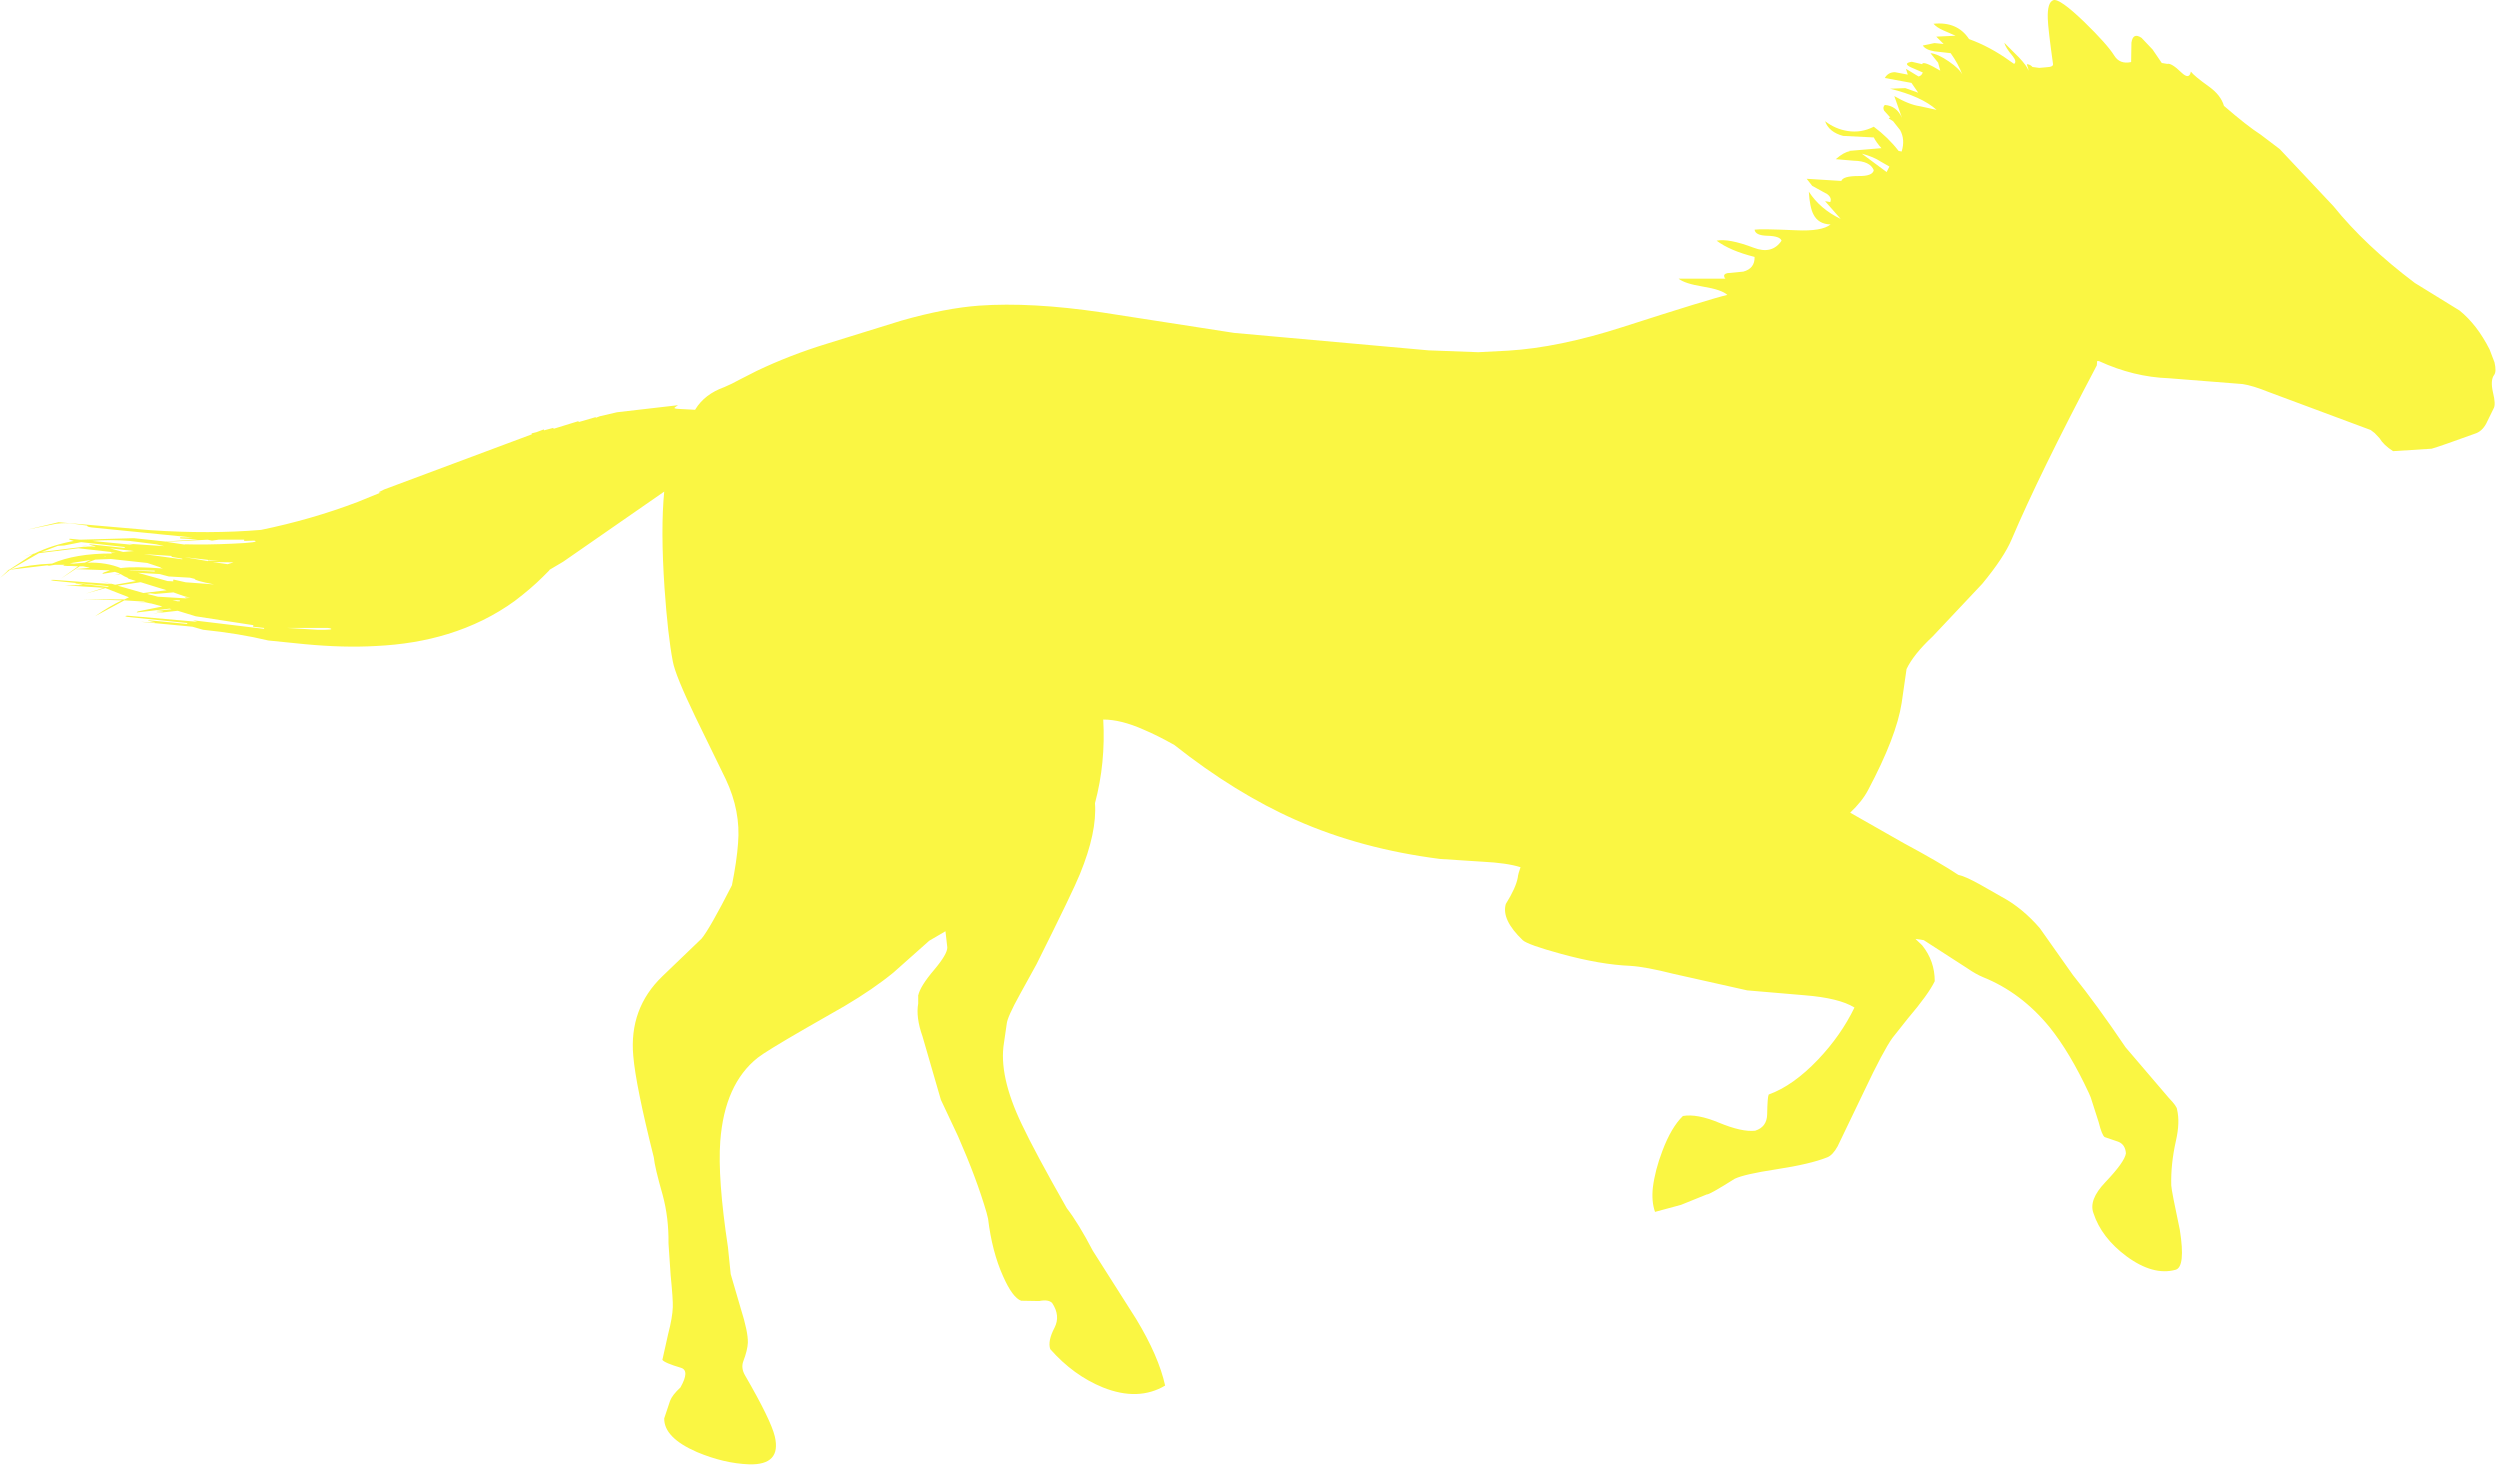
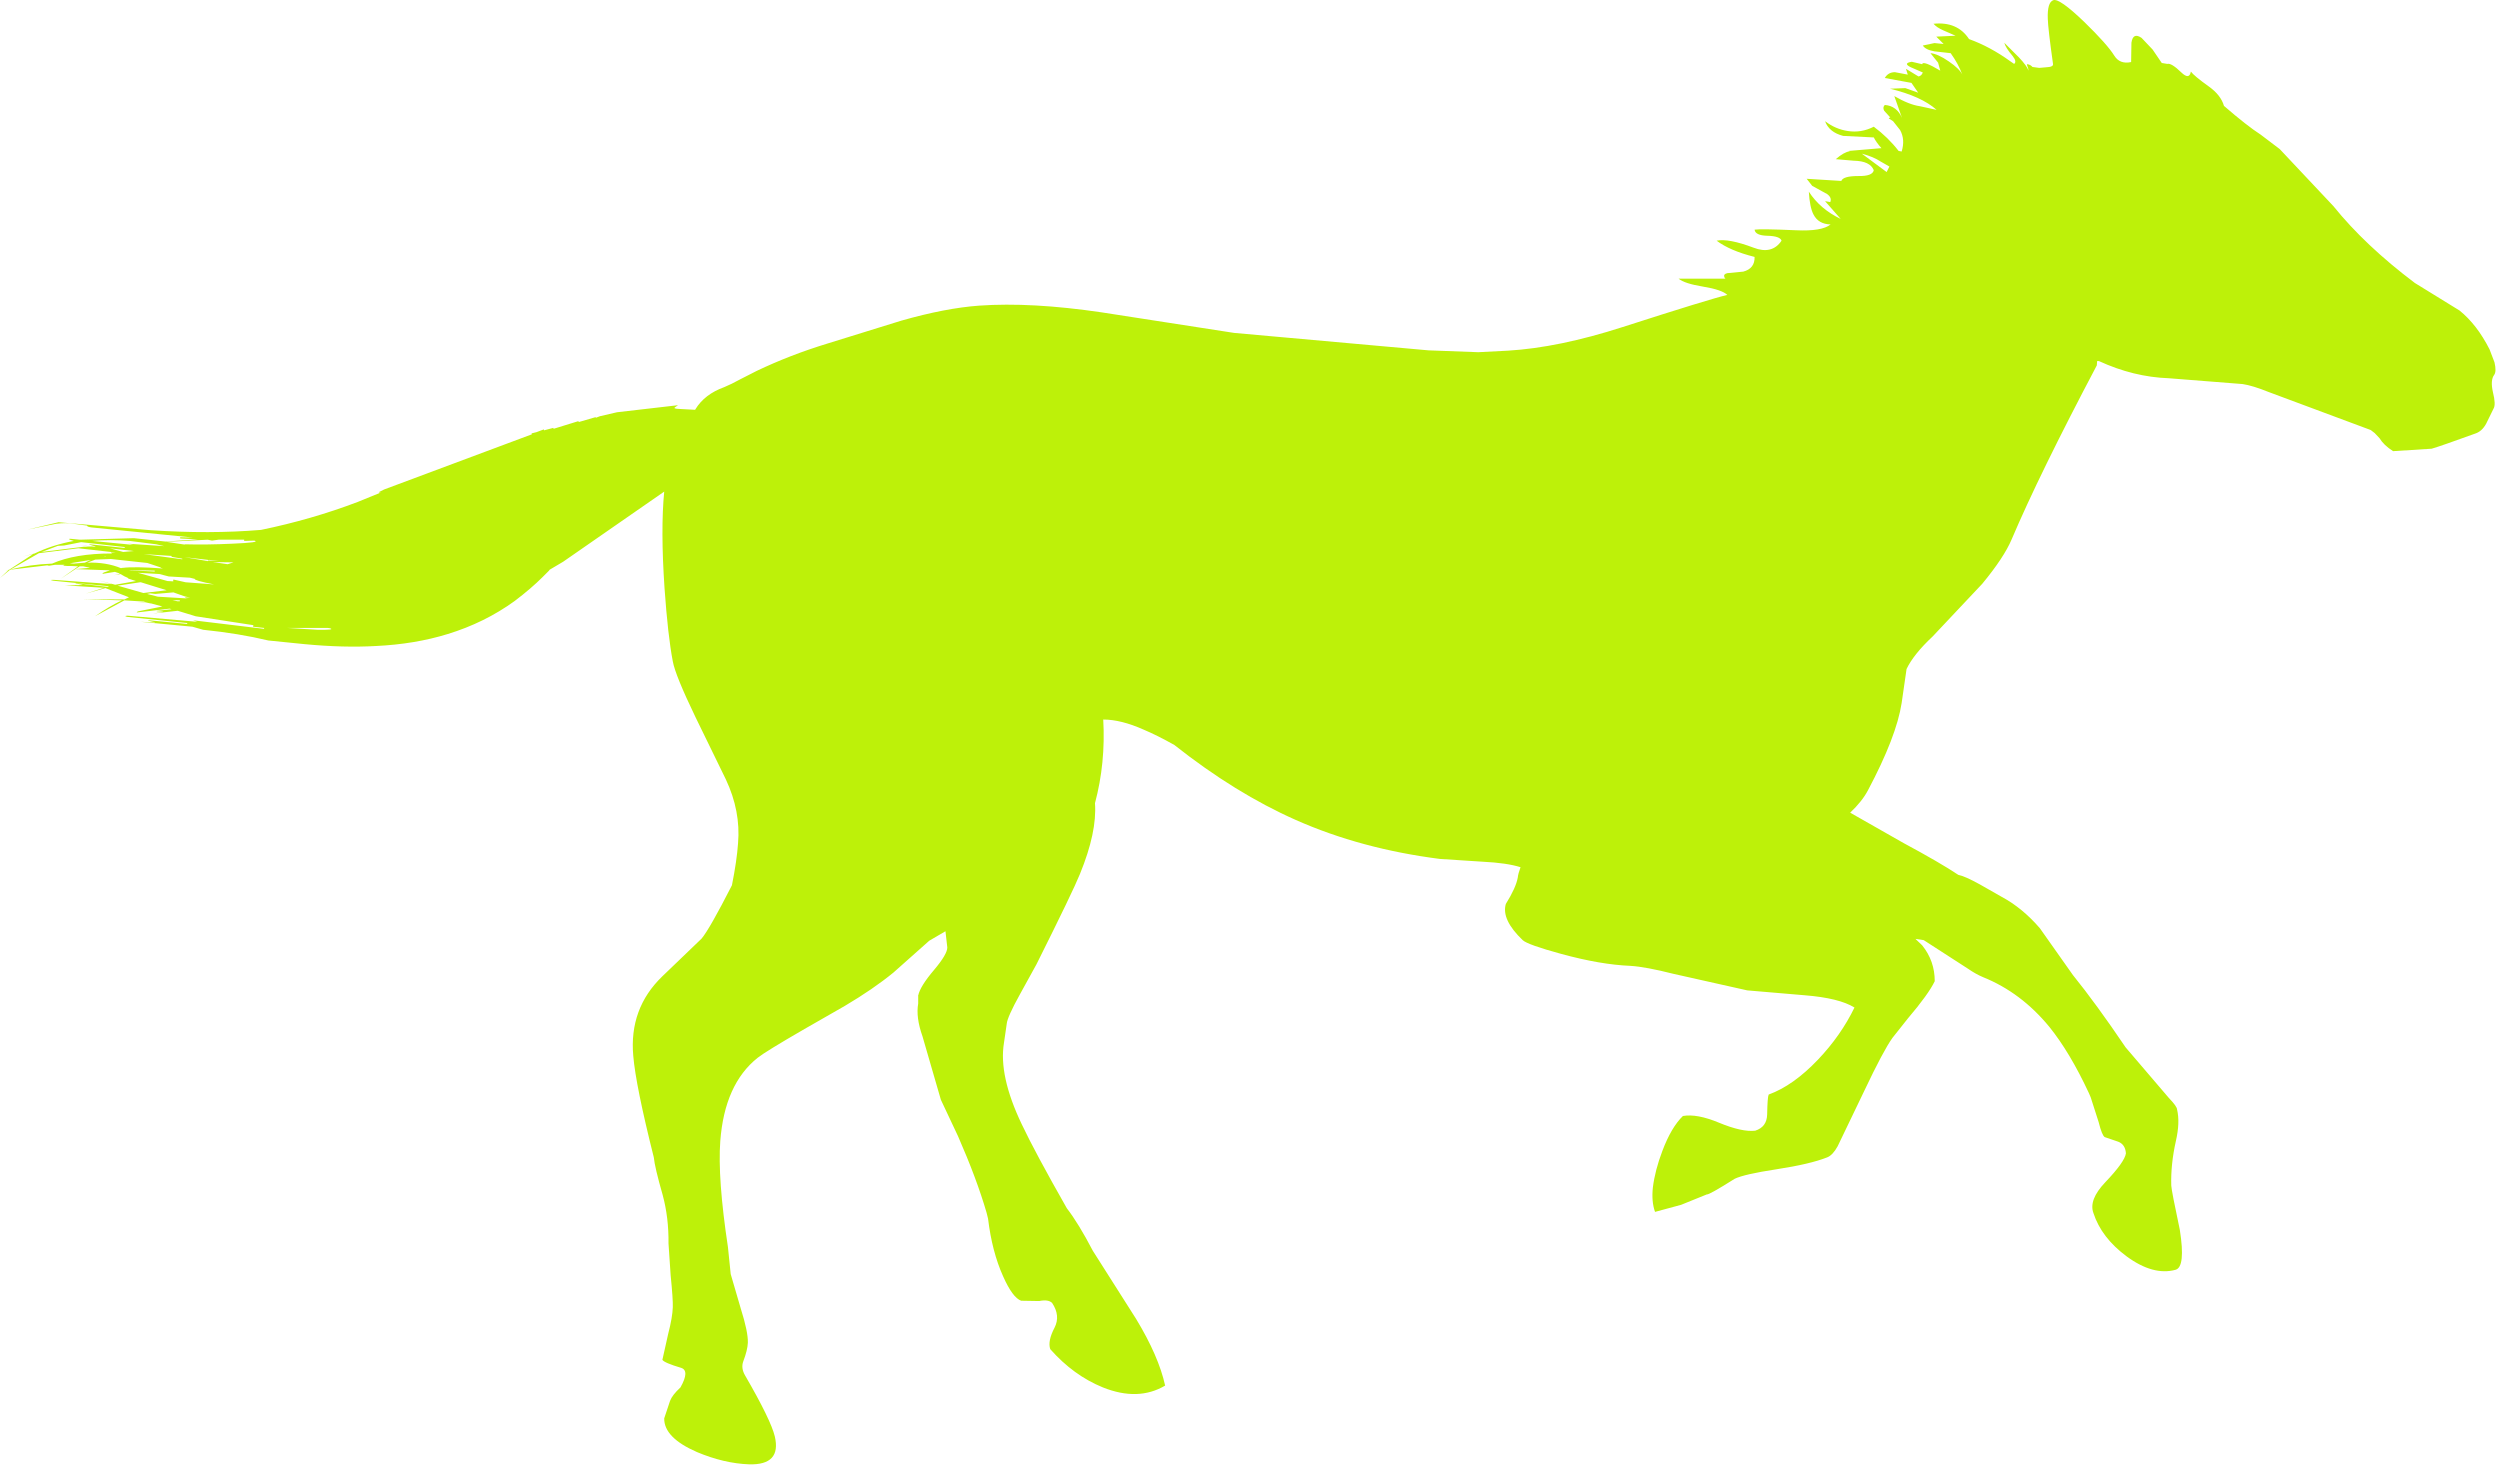
- <svg xmlns="http://www.w3.org/2000/svg" version="1.1" width="408px" height="239px">
+ <svg xmlns="http://www.w3.org/2000/svg" version="1.1" id="图层_1" x="0px" y="0px" width="408px" height="239px" viewBox="0 0 408 239" enable-background="new 0 0 408 239" xml:space="preserve">
  <g transform="translate(216.1,107.979)">
-     <path d="M -169.25 -5.5 L -164.3 -5.2 Q -161.3 -5.15 -162.25 -5.45 L -162.6 -5.5 Z M -178.95 -15.9 L -178 -16.2 L -181.35 -16.25 Z M -182.15 -16.4 L -182.15 -16.5 L -180.35 -16.5 L -181.95 -16.6 L -182.55 -16.55 L -182.1 -16.6 L -186 -17.05 Z M -185.35 -10.3 Q -185.9 -10.35 -185.9 -10.5 L -185.05 -10.45 L -185.95 -10.65 L -187.8 -11.3 L -190.75 -11.05 L -191.6 -11.15 L -192.1 -11.05 L -190.35 -10.6 Z M -186.75 -9.85 L -186.75 -10 L -187.95 -10.05 L -187.15 -9.85 Z M -196 -17.9 L -194.25 -18.05 L -198.2 -18.5 Z M -193.1 -12.95 L -193.25 -12.95 L -196.9 -12.4 L -192.7 -11.2 L -188.9 -11.65 Z M -198.85 -17.15 L -199.25 -17.05 L -198.85 -17.1 Z M -190 -15.35 L -189.8 -15.35 L -192.05 -16.1 L -198 -16.75 L -200.55 -16.65 L -201.85 -16.15 Q -198.75 -16.25 -196.35 -15.25 L -196.2 -15.3 L -196.1 -15.3 Q -194.1 -15.55 -189.5 -15.2 Z M -187.85 -13.15 L -187.8 -13.4 L -185.8 -12.95 L -181.15 -12.6 Q -184.45 -13.25 -184.3 -13.5 L -185.1 -13.7 L -188.55 -13.9 L -190.1 -14.3 L -193.6 -14.5 L -188.75 -13.15 L -187.75 -13.1 Z M -190.85 -14.7 L -190.85 -14.85 L -195.05 -14.95 L -194.75 -14.9 Z M -188.1 -17.1 L -188.1 -17.25 L -192.65 -17.55 L -186.35 -16.7 L -186.35 -16.8 Z M -189.3 -18.85 L -190.6 -19.15 L -194.95 -19.7 Q -198.05 -19.95 -201.05 -19.7 L -194.35 -19.05 L -194.9 -19.2 L -195.3 -19.25 Z M -185.95 -19.1 L -185.95 -19.15 Q -182.45 -19.05 -178.15 -19.25 Q -173.45 -19.45 -174.6 -19.75 L -176.25 -19.7 L -176.25 -19.9 L -180.45 -19.9 L -181.5 -19.75 L -182.2 -19.9 L -188.95 -19.55 Z M -203.3 -18.5 L -209.75 -17.7 L -214.35 -15.05 Q -211.25 -15.85 -207.6 -16 Q -203.85 -17.65 -197.9 -17.65 L -197.8 -17.7 Q -198 -17.7 -198 -17.8 L -197.15 -17.8 Z M -203.8 -15.1 L -201.6 -15.3 Q -201.25 -15.35 -201.8 -15.4 L -202.5 -15.55 L -203.1 -15.55 L -203.8 -15.1 L -206.15 -13.55 L -203.35 -15.55 L -204.3 -15.6 Q -206.35 -15.6 -205.5 -15.8 L -205.55 -15.8 L -206.25 -15.55 L -205.6 -15.8 L -207.15 -15.8 L -208.4 -15.6 L -208.1 -15.75 L -214.45 -15 L -216.1 -13.65 L -214.7 -14.95 L -215.2 -14.85 L -214.6 -15 L -210.7 -17.55 L -212.4 -17.15 L -210.45 -17.65 Q -207.55 -19.05 -204.05 -19.7 Q -205.3 -20.05 -204.6 -20.05 L -203.05 -19.9 L -194.25 -20.15 L -189.1 -19.6 L -183.8 -19.95 L -186.7 -20.1 L -186.7 -20.3 L -184.6 -20.25 L -201.15 -21.9 Q -201.9 -22 -201.9 -22.2 L -204.1 -22.5 Q -205.35 -22.7 -206.95 -22.5 L -211.6 -21.55 L -206.55 -22.75 L -191.5 -21.45 Q -181.85 -20.8 -173.5 -21.5 Q -165.25 -23.2 -157.75 -26.05 L -153.95 -27.6 Q -154.45 -27.55 -154.2 -27.7 L -153.4 -28.1 L -129.3 -37.1 L -129.35 -37.25 L -128.55 -37.45 L -127.35 -37.9 L -127.3 -37.75 L -125.8 -38.15 L -125.75 -38 L -121.7 -39.25 L -121.65 -39.1 L -118.9 -39.9 L -118.85 -39.8 L -118.2 -40.05 L -115.4 -40.7 L -105.45 -41.85 L -105.95 -41.5 Q -106.25 -41.3 -105.4 -41.25 L -102.65 -41.1 L -102.6 -41.2 Q -101.1 -43.65 -97.9 -44.8 Q -96.8 -45.25 -95.25 -46.1 L -92.6 -47.45 Q -87.15 -50.05 -81.1 -51.9 L -69 -55.65 Q -61.8 -57.7 -56.3 -58.1 Q -47.8 -58.7 -36.3 -57 L -14.7 -53.65 L 17.05 -50.8 L 25.15 -50.5 L 30 -50.75 Q 38.3 -51.25 48.7 -54.6 Q 63 -59.2 65.8 -59.85 Q 64.9 -60.7 61.85 -61.2 Q 58.8 -61.7 57.85 -62.5 L 65.525 -62.5 Q 65.36 -62.56 65.3 -62.8 Q 65.15 -63.25 65.8 -63.4 L 68.4 -63.65 Q 70.3 -64.15 70.25 -66.05 Q 66.25 -67.05 64.05 -68.7 Q 66 -69.1 70.1 -67.55 Q 73.1 -66.4 74.65 -68.7 Q 74.4 -69.45 72.35 -69.5 Q 70.35 -69.55 70.25 -70.5 Q 71.25 -70.65 77 -70.4 Q 81.25 -70.2 82.65 -71.35 Q 80.65 -71.4 79.85 -73 Q 79.25 -74.15 79.1 -76.7 Q 80.95 -73.85 84.3 -72.25 L 81.75 -75.15 L 82.6 -75 Q 82.9 -75.7 82.1 -76.3 L 79.65 -77.65 L 78.75 -78.8 L 84.4 -78.45 Q 84.7 -79.25 87.15 -79.25 Q 89.5 -79.2 89.7 -80.2 Q 89.1 -81.7 86.45 -81.75 L 83.5 -82 Q 84.8 -83.15 85.8 -83.3 L 85.65 -83.35 L 90.95 -83.8 Q 90.1 -84.75 89.7 -85.55 L 84.7 -85.8 Q 82.4 -86.4 81.75 -88.2 Q 83.45 -86.9 85.45 -86.6 Q 87.65 -86.25 89.7 -87.3 Q 92.05 -85.55 93.75 -83.35 L 94.25 -83.25 Q 94.85 -85.2 94 -86.75 L 92.85 -88.2 L 92.15 -88.65 Q 92.2 -88.8 92.4 -88.8 L 91.4 -89.9 Q 91.1 -90.45 91.5 -90.85 Q 93.45 -90.7 94.3 -88.75 L 93.05 -92.3 Q 95.45 -90.9 97.2 -90.65 L 99.95 -90.05 Q 97.5 -92.25 92.35 -93.5 L 94.85 -93.6 L 96.95 -92.85 L 95.85 -94.45 L 91.5 -95.25 Q 92.05 -96.2 93.15 -96.2 L 95.25 -95.8 L 94.95 -96.75 L 97 -95.5 Q 97.5 -95.6 97.7 -96.15 L 95.75 -97 Q 94.4 -97.65 95.9 -97.9 L 97.6 -97.5 Q 97.7 -98.15 100.55 -96.45 L 100.2 -97.75 L 98.95 -99.3 Q 100.15 -99.2 101.95 -97.95 Q 103.7 -96.75 104.15 -95.8 Q 103.5 -97.55 102.25 -99.3 L 99.6 -99.6 Q 98.15 -99.85 97.7 -100.55 L 99.6 -100.95 L 101.1 -100.8 L 99.9 -102 L 103.05 -102.15 L 101.1 -103 Q 99.95 -103.5 99.45 -104.1 Q 103.35 -104.5 105.25 -101.6 Q 108.7 -100.35 111.95 -98 L 112.6 -97.55 Q 113.1 -97.9 112.35 -98.85 Q 111.2 -100.2 111 -101 L 113.4 -98.6 Q 114.718 -97.202 114.95 -96.45 L 114.9 -96.8 Q 114.6 -97.55 114.75 -97.5 Q 115.25 -97.45 115.6 -97.05 L 116.7 -96.9 L 117.85 -97 Q 119.05 -97.05 118.95 -97.55 Q 118.15 -103.25 118.1 -104.9 Q 118 -107.6 119 -107.95 Q 120 -108.3 124.05 -104.4 Q 127.8 -100.75 128.95 -98.9 Q 129.85 -97.45 131.7 -97.85 L 131.75 -101 Q 132 -102.75 133.4 -101.8 L 135.2 -99.9 L 136.7 -97.7 L 137.6 -97.55 Q 138.25 -97.75 139.9 -96.15 Q 141.2 -94.9 141.45 -96.3 Q 141.95 -95.6 144.4 -93.85 Q 146.35 -92.45 146.85 -90.7 Q 150.6 -87.45 152.85 -86 L 155.95 -83.65 L 164.7 -74.35 Q 169.9 -67.9 178 -61.8 L 185.3 -57.3 Q 188.15 -55 190.2 -50.95 L 191 -48.85 Q 191.35 -47.35 190.95 -46.8 Q 190.3 -45.95 190.75 -43.95 Q 191.25 -41.95 190.85 -41.3 L 189.65 -38.85 Q 188.95 -37.55 187.8 -37.2 Q 182.3 -35.2 180.75 -34.75 L 174.45 -34.35 Q 172.9 -35.35 172.25 -36.45 L 171.45 -37.3 L 170.8 -37.8 L 154.15 -44 Q 151.55 -45.05 149.9 -45.3 L 137.85 -46.25 Q 132.1 -46.45 126.45 -49.05 L 126.15 -49.05 L 126.1 -48.35 Q 116.7 -30.55 112.2 -19.95 Q 110.95 -17 107.4 -12.7 L 99.3 -4.1 Q 96.2 -1.2 95.05 1.2 L 94.25 6.75 Q 93.4 12.25 88.75 21 Q 87.8 22.8 85.85 24.65 L 94.55 29.6 Q 100.5 32.8 103.5 34.8 Q 104.55 35 107 36.35 L 110.6 38.4 Q 113.95 40.2 116.8 43.5 L 122.2 51.15 Q 126 55.85 130.8 62.95 L 137.85 71.2 Q 139.2 72.6 139.2 73.1 Q 139.7 75.2 139 78.25 Q 138.15 82.05 138.25 85.5 Q 138.3 86.4 139.65 92.75 Q 140.6 98.8 138.95 99.25 Q 135.3 100.25 130.95 97.05 Q 126.85 94 125.55 90 Q 124.75 87.85 127.45 85 Q 130.65 81.65 130.85 80.25 Q 130.75 78.8 129.6 78.35 L 127.4 77.6 Q 126.95 77.35 126.4 75.15 L 125.1 71.1 L 124.8 70.4 Q 121.7 63.75 118.35 59.6 Q 113.75 54 107.55 51.5 Q 106.35 51 105.05 50.1 L 97.85 45.45 L 96.5 45.25 L 97.6 46.3 Q 99.65 48.85 99.65 52.15 Q 98.65 54.25 95.25 58.25 L 92.75 61.4 Q 91.25 63.5 88.15 70.05 L 83.8 79.1 Q 83 80.55 82.1 80.9 Q 79.35 82 73.8 82.85 Q 68.55 83.65 67 84.4 Q 62.8 87.05 62.45 86.95 L 58.25 88.65 L 54 89.8 Q 53.4 88.1 53.65 85.8 Q 54 83 55.2 79.85 Q 56.65 76 58.55 74.15 Q 60.85 73.75 64.45 75.25 Q 68.2 76.8 70.35 76.55 Q 72.25 75.95 72.3 73.9 Q 72.35 71.05 72.55 70.65 Q 76.55 69.2 80.6 64.95 Q 84.35 61 86.55 56.45 Q 84.05 54.9 78.45 54.45 L 69.05 53.65 L 57 50.95 Q 52.45 49.8 50 49.65 Q 45.1 49.45 38.7 47.7 Q 33.2 46.2 32.4 45.45 Q 28.9 42.1 29.65 39.55 Q 31.3 36.9 31.6 35.25 Q 31.65 34.65 32.05 33.55 Q 29.85 32.85 25.85 32.65 L 18.9 32.2 Q 6 30.55 -4.6 25.85 Q -14.45 21.5 -24.45 13.6 Q -27.2 12.05 -29.45 11.1 Q -33.15 9.45 -36.05 9.45 Q -35.65 16.55 -37.4 23.1 Q -37.05 27.8 -39.85 34.65 Q -40.95 37.4 -46.95 49.4 L -49.65 54.3 Q -51.7 58 -51.8 59.1 L -52.25 62.2 Q -53.15 67.55 -49.35 75.5 Q -47.2 80.05 -42 89.2 Q -40.1 91.65 -37.75 96.15 L -30.7 107.25 Q -27 113.35 -25.95 118.15 Q -30.35 120.75 -36.1 118.45 Q -40.9 116.5 -44.7 112.2 Q -45.15 110.9 -44 108.7 Q -43 106.75 -44.4 104.65 Q -45.05 104.05 -46.5 104.35 L -49.45 104.3 Q -50.85 103.8 -52.4 100.3 Q -54.2 96.3 -54.85 90.9 L -55.1 89.9 Q -56.7 84.4 -59.75 77.45 L -62.55 71.5 L -65.55 61.15 Q -66.65 58.05 -66.25 55.8 L -66.25 54.55 L -66.3 54.45 L -66.25 54.5 Q -65.95 53 -63.65 50.3 Q -61.5 47.75 -61.5 46.65 L -61.8 44 L -64.45 45.55 L -70.3 50.75 Q -73.6 53.45 -78.25 56.2 L -84.8 59.95 Q -91.2 63.65 -92.45 64.65 Q -97.85 68.95 -98.55 78.25 Q -99 84.3 -97.3 95.55 L -96.85 99.95 L -95.2 105.6 Q -94 109.4 -94.05 111.15 Q -94.1 112.35 -94.8 114.2 Q -95.2 115.3 -94.5 116.5 Q -90.3 123.75 -89.65 126.45 Q -88.55 131.15 -93.85 131 Q -97.95 130.85 -102.35 129 Q -107.75 126.65 -107.7 123.5 L -106.75 120.65 Q -106.4 119.7 -105.05 118.45 Q -103.5 115.7 -104.95 115.25 Q -107.65 114.45 -108 113.95 L -107.05 109.7 Q -106.35 107 -106.3 105.35 Q -106.25 104.15 -106.65 100.15 L -107 94.95 Q -106.95 90.75 -107.95 87.05 Q -109.25 82.5 -109.4 80.9 Q -112.35 69.15 -112.75 64.35 Q -113.45 56.6 -108 51.35 L -101.6 45.2 Q -100.3 43.65 -96.65 36.5 Q -95.85 32.5 -95.65 29.65 Q -95.2 24.4 -97.65 19.2 L -102.6 9.05 Q -105.9 2.2 -106.3 -0.05 Q -107.1 -4.2 -107.65 -12 Q -108.3 -21.6 -107.7 -27.75 L -124.2 -16.3 L -126.4 -15 L -126.5 -14.85 L -127.55 -13.8 Q -129.4 -11.95 -132.1 -9.9 Q -137 -6.35 -143.05 -4.5 Q -148.4 -2.85 -154.75 -2.55 Q -160 -2.25 -166.35 -2.85 L -172.3 -3.45 Q -177.1 -4.6 -182.95 -5.2 L -184.7 -5.7 L -193.15 -6.5 L -190.95 -6.4 Q -190.5 -6.4 -191.35 -6.55 Q -192.25 -6.75 -191.8 -6.75 L -185.55 -6.15 L -185.55 -6.3 L -195.3 -7.3 Q -196 -7.45 -195.3 -7.5 L -183.9 -6.5 L -184.6 -6.75 L -173 -5.35 L -173 -5.5 L -174.8 -5.7 L -174.75 -5.95 L -184.15 -7.4 L -187.1 -8.3 L -191.15 -7.85 L -189.6 -8.1 Q -189.2 -8.15 -190 -8.2 Q -190.8 -8.2 -190.4 -8.3 L -188.1 -8.55 L -188.4 -8.65 L -193.55 -8.05 Q -194 -7.95 -193.6 -8.2 L -189.6 -9 L -191.45 -9.5 L -191.55 -9.5 L -192.45 -9.7 L -193.65 -9.6 L -192.45 -9.75 L -192.6 -9.8 L -195.8 -10 L -200.6 -7.4 Q -198.25 -9.05 -196.2 -10 L -202.55 -10.2 L -195.8 -10.15 L -195.05 -10.5 L -198.9 -12 L -202.1 -11.1 L -199.15 -12.05 L -205.5 -12.45 L -202.75 -12.5 Q -202.3 -12.5 -203.2 -12.65 Q -204.1 -12.75 -203.65 -12.8 L -198.55 -12.2 L -198.3 -12.3 L -207.35 -13.2 Q -208.2 -13.35 -207.35 -13.35 L -197.85 -12.65 L -199.95 -13.25 L -197.3 -12.55 L -193.9 -13.15 L -195.15 -13.55 Q -195.2 -13.7 -195.75 -13.9 L -196.45 -14.3 L -197.5 -14.1 L -196.55 -14.35 L -196.6 -14.4 L -197.35 -14.65 L -199.2 -14.35 Q -199.6 -14.3 -199.15 -14.55 L -198.15 -14.9 Z M -204.7 -16.05 L -204.05 -16 L -202.25 -16.15 L -201.3 -16.6 Z M -205.65 -18.95 L -206.65 -18.9 L -209.3 -17.9 L -202.45 -18.75 L -201.1 -18.75 L -203.1 -19 L -200.65 -18.75 Q -200.2 -18.75 -201.05 -18.95 Q -201.8 -19.15 -201.45 -19.15 L -195.75 -18.55 L -195.75 -18.7 L -202.85 -19.5 Z M 90.85 -81.6 Q 89.65 -82.4 87.75 -82.9 L 91.8 -79.9 L 92.25 -80.8 Z" fill="#FAF643" />
+     <path fill="#BDF109" d="M-169.25-5.5l4.95,0.3c2,0.033,2.683-0.05,2.05-0.25l-0.35-0.05H-169.25z M-178.95-15.9l0.95-0.3   l-3.35-0.05L-178.95-15.9z M-182.15-16.4v-0.1h1.8l-1.6-0.1l-0.6,0.05l0.45-0.05l-3.9-0.45L-182.15-16.4z M-185.35-10.3   c-0.367-0.033-0.55-0.1-0.55-0.2l0.85,0.05l-0.9-0.2l-1.85-0.65l-2.95,0.25l-0.85-0.1l-0.5,0.1l1.75,0.45L-185.35-10.3z    M-186.75-9.85V-10l-1.2-0.05l0.8,0.2H-186.75z M-196-17.9l1.75-0.15l-3.95-0.45L-196-17.9z M-193.1-12.95h-0.15l-3.65,0.55   l4.2,1.2l3.8-0.45L-193.1-12.95z M-198.85-17.15l-0.4,0.1l0.4-0.05V-17.15z M-190-15.35h0.2l-2.25-0.75l-5.95-0.65l-2.55,0.1   l-1.3,0.5c2.067-0.067,3.9,0.233,5.5,0.9l0.15-0.05h0.1c1.333-0.167,3.533-0.133,6.6,0.1L-190-15.35z M-187.85-13.15l0.05-0.25   l2,0.45l4.65,0.35c-2.2-0.433-3.25-0.733-3.15-0.9l-0.8-0.2l-3.45-0.2l-1.55-0.4l-3.5-0.2l4.85,1.35l1,0.05L-187.85-13.15z    M-190.85-14.7v-0.15l-4.2-0.1l0.3,0.05L-190.85-14.7z M-188.1-17.1v-0.15l-4.55-0.3l6.3,0.85v-0.1L-188.1-17.1z M-189.3-18.85   l-1.3-0.3l-4.35-0.55c-2.067-0.167-4.1-0.167-6.1,0l6.7,0.65l-0.55-0.15l-0.4-0.05L-189.3-18.85z M-185.95-19.1v-0.05   c2.333,0.067,4.933,0.033,7.8-0.1c3.133-0.133,4.317-0.3,3.55-0.5l-1.65,0.05v-0.2h-4.2l-1.05,0.15l-0.7-0.15l-6.75,0.35   L-185.95-19.1z M-203.3-18.5l-6.45,0.8l-4.6,2.65c2.067-0.533,4.317-0.85,6.75-0.95c2.5-1.1,5.733-1.65,9.7-1.65l0.1-0.05   c-0.133,0-0.2-0.033-0.2-0.1h0.85L-203.3-18.5z M-203.8-15.1l2.2-0.2c0.233-0.033,0.167-0.067-0.2-0.1l-0.7-0.15h-0.6L-203.8-15.1   l-2.35,1.55l2.8-2l-0.95-0.05c-1.367,0-1.767-0.067-1.2-0.2h-0.05l-0.7,0.25l0.65-0.25h-1.55l-1.25,0.2l0.3-0.15l-6.35,0.75   l-1.65,1.35l1.4-1.3l-0.5,0.1l0.6-0.15l3.9-2.55l-1.7,0.4l1.95-0.5c1.933-0.933,4.067-1.617,6.4-2.05   c-0.833-0.233-1.017-0.35-0.55-0.35l1.55,0.15l8.8-0.25l5.15,0.55l5.3-0.35l-2.9-0.15v-0.2l2.1,0.05l-16.55-1.65   c-0.5-0.067-0.75-0.167-0.75-0.3l-2.2-0.3c-0.833-0.133-1.783-0.133-2.85,0l-4.65,0.95l5.05-1.2l15.05,1.3   c6.433,0.433,12.433,0.417,18-0.05c5.5-1.133,10.75-2.65,15.75-4.55l3.8-1.55c-0.333,0.033-0.417,0-0.25-0.1l0.8-0.4l24.1-9   l-0.05-0.15l0.8-0.2l1.2-0.45l0.05,0.15l1.5-0.4l0.05,0.15l4.05-1.25l0.05,0.15l2.75-0.8l0.05,0.1l0.65-0.25l2.8-0.65l9.95-1.15   l-0.5,0.35c-0.2,0.133-0.017,0.217,0.55,0.25l2.75,0.15l0.05-0.1c1-1.633,2.567-2.833,4.7-3.6c0.733-0.3,1.617-0.733,2.65-1.3   l2.65-1.35c3.633-1.733,7.467-3.217,11.5-4.45l12.1-3.75c4.8-1.367,9.033-2.183,12.7-2.45c5.667-0.4,12.333-0.033,20,1.1l21.6,3.35   l31.75,2.85l8.1,0.3L30-50.75c5.533-0.333,11.767-1.617,18.7-3.85c9.533-3.067,15.233-4.817,17.1-5.25   c-0.6-0.567-1.917-1.017-3.95-1.35c-2.033-0.333-3.367-0.767-4-1.3h7.675c-0.11-0.04-0.185-0.14-0.225-0.3   c-0.1-0.3,0.067-0.5,0.5-0.6l2.6-0.25c1.267-0.333,1.883-1.133,1.85-2.4c-2.667-0.667-4.733-1.55-6.2-2.65   c1.3-0.267,3.317,0.117,6.05,1.15c2,0.767,3.517,0.383,4.55-1.15c-0.167-0.5-0.933-0.767-2.3-0.8c-1.333-0.033-2.033-0.367-2.1-1   c0.667-0.1,2.917-0.067,6.75,0.1c2.833,0.133,4.717-0.183,5.65-0.95c-1.333-0.033-2.267-0.583-2.8-1.65c-0.4-0.767-0.65-2-0.75-3.7   c1.233,1.9,2.967,3.383,5.2,4.45l-2.55-2.9L82.6-75c0.2-0.467,0.033-0.9-0.5-1.3l-2.45-1.35l-0.9-1.15l5.65,0.35   c0.2-0.533,1.117-0.8,2.75-0.8c1.567,0.033,2.417-0.283,2.55-0.95c-0.4-1-1.483-1.517-3.25-1.55L83.5-82   c0.867-0.767,1.633-1.2,2.3-1.3l-0.15-0.05l5.3-0.45c-0.567-0.633-0.983-1.217-1.25-1.75l-5-0.25c-1.533-0.4-2.517-1.2-2.95-2.4   c1.133,0.867,2.367,1.4,3.7,1.6c1.467,0.233,2.883,0,4.25-0.7c1.567,1.167,2.917,2.483,4.05,3.95l0.5,0.1   c0.4-1.3,0.317-2.467-0.25-3.5l-1.15-1.45l-0.7-0.45c0.033-0.1,0.117-0.15,0.25-0.15l-1-1.1c-0.2-0.367-0.167-0.683,0.1-0.95   c1.3,0.1,2.233,0.8,2.8,2.1l-1.25-3.55c1.6,0.933,2.983,1.483,4.15,1.65l2.75,0.6c-1.633-1.467-4.167-2.617-7.6-3.45l2.5-0.1   l2.1,0.75l-1.1-1.6l-4.35-0.8c0.367-0.633,0.917-0.95,1.65-0.95l2.1,0.4l-0.3-0.95L97-95.5c0.333-0.067,0.567-0.283,0.7-0.65   L95.75-97c-0.9-0.433-0.85-0.733,0.15-0.9l1.7,0.4c0.067-0.433,1.05-0.083,2.95,1.05l-0.35-1.3l-1.25-1.55   c0.8,0.067,1.8,0.517,3,1.35c1.167,0.8,1.9,1.517,2.2,2.15c-0.433-1.167-1.067-2.333-1.9-3.5l-2.65-0.3   c-0.967-0.167-1.6-0.483-1.9-0.95l1.9-0.4l1.5,0.15l-1.2-1.2l3.15-0.15L101.1-103c-0.767-0.333-1.317-0.7-1.65-1.1   c2.6-0.267,4.533,0.567,5.8,2.5c2.3,0.833,4.533,2.033,6.7,3.6l0.65,0.45c0.333-0.233,0.25-0.667-0.25-1.3   c-0.767-0.9-1.217-1.617-1.35-2.15l2.4,2.4c0.879,0.932,1.395,1.648,1.55,2.15l-0.05-0.35c-0.2-0.5-0.25-0.733-0.15-0.7   c0.333,0.033,0.617,0.183,0.85,0.45l1.1,0.15l1.15-0.1c0.8-0.033,1.167-0.217,1.1-0.55c-0.533-3.8-0.817-6.25-0.85-7.35   c-0.067-1.8,0.233-2.817,0.9-3.05s2.35,0.95,5.05,3.55c2.5,2.433,4.133,4.267,4.9,5.5c0.6,0.967,1.517,1.317,2.75,1.05l0.05-3.15   c0.167-1.167,0.717-1.433,1.65-0.8l1.8,1.9l1.5,2.2l0.9,0.15c0.433-0.133,1.2,0.333,2.3,1.4c0.867,0.833,1.383,0.783,1.55-0.15   c0.333,0.467,1.317,1.283,2.95,2.45c1.3,0.933,2.117,1.983,2.45,3.15c2.5,2.167,4.5,3.733,6,4.7l3.1,2.35l8.75,9.3   c3.467,4.3,7.9,8.483,13.3,12.55l7.3,4.5c1.9,1.533,3.533,3.65,4.9,6.35l0.8,2.1c0.233,1,0.217,1.683-0.05,2.05   c-0.433,0.567-0.5,1.517-0.2,2.85c0.333,1.333,0.367,2.217,0.1,2.65l-1.2,2.45c-0.467,0.867-1.083,1.417-1.85,1.65   c-3.667,1.333-6.017,2.15-7.05,2.45l-6.3,0.4c-1.033-0.667-1.767-1.367-2.2-2.1l-0.8-0.85l-0.65-0.5L154.15-44   c-1.733-0.7-3.15-1.133-4.25-1.3l-12.05-0.95c-3.833-0.133-7.633-1.067-11.4-2.8h-0.3l-0.05,0.7   c-6.267,11.867-10.9,21.333-13.9,28.4c-0.833,1.967-2.433,4.383-4.8,7.25l-8.1,8.6c-2.067,1.933-3.483,3.7-4.25,5.3l-0.8,5.55   c-0.567,3.667-2.4,8.417-5.5,14.25c-0.633,1.2-1.6,2.417-2.9,3.65l8.7,4.95c3.967,2.133,6.95,3.867,8.95,5.2   c0.7,0.133,1.867,0.65,3.5,1.55l3.6,2.05c2.233,1.2,4.3,2.9,6.2,5.1l5.4,7.65c2.533,3.133,5.4,7.067,8.6,11.8l7.05,8.25   c0.9,0.933,1.35,1.567,1.35,1.9c0.333,1.4,0.267,3.117-0.2,5.15c-0.567,2.533-0.817,4.95-0.75,7.25c0.033,0.6,0.5,3.017,1.4,7.25   c0.633,4.033,0.4,6.2-0.7,6.5c-2.433,0.667-5.1-0.067-8-2.2c-2.733-2.033-4.533-4.383-5.4-7.05c-0.533-1.433,0.1-3.1,1.9-5   c2.133-2.233,3.267-3.817,3.4-4.75c-0.067-0.967-0.483-1.6-1.25-1.9l-2.2-0.75c-0.3-0.167-0.633-0.983-1-2.45l-1.3-4.05l-0.3-0.7   c-2.067-4.433-4.217-8.033-6.45-10.8c-3.067-3.733-6.667-6.433-10.8-8.1c-0.8-0.333-1.633-0.8-2.5-1.4l-7.2-4.65l-1.35-0.2   l1.1,1.05c1.367,1.7,2.05,3.65,2.05,5.85c-0.667,1.4-2.133,3.433-4.4,6.1l-2.5,3.15c-1,1.4-2.533,4.283-4.6,8.65L83.8,79.1   c-0.533,0.967-1.1,1.567-1.7,1.8c-1.833,0.733-4.6,1.383-8.3,1.95c-3.5,0.533-5.767,1.05-6.8,1.55   c-2.8,1.767-4.317,2.617-4.55,2.55l-4.2,1.7L54,89.8c-0.4-1.133-0.517-2.467-0.35-4c0.233-1.867,0.75-3.85,1.55-5.95   c0.967-2.567,2.083-4.467,3.35-5.7c1.533-0.267,3.5,0.1,5.9,1.1c2.5,1.033,4.467,1.467,5.9,1.3c1.267-0.4,1.917-1.283,1.95-2.65   c0.033-1.9,0.117-2.983,0.25-3.25c2.667-0.967,5.35-2.867,8.05-5.7c2.5-2.633,4.483-5.467,5.95-8.5c-1.667-1.033-4.367-1.7-8.1-2   l-9.4-0.8L57,50.95c-3.033-0.767-5.367-1.2-7-1.3c-3.267-0.133-7.033-0.783-11.3-1.95c-3.667-1-5.767-1.75-6.3-2.25   c-2.333-2.233-3.25-4.2-2.75-5.9c1.1-1.767,1.75-3.2,1.95-4.3c0.033-0.4,0.183-0.967,0.45-1.7c-1.467-0.467-3.533-0.767-6.2-0.9   L18.9,32.2c-8.6-1.1-16.433-3.217-23.5-6.35c-6.567-2.9-13.183-6.983-19.85-12.25c-1.833-1.033-3.5-1.867-5-2.5   c-2.467-1.1-4.667-1.65-6.6-1.65c0.267,4.733-0.183,9.283-1.35,13.65c0.233,3.133-0.583,6.983-2.45,11.55   c-0.733,1.833-3.1,6.75-7.1,14.75l-2.7,4.9c-1.367,2.467-2.083,4.067-2.15,4.8l-0.45,3.1c-0.6,3.567,0.367,8,2.9,13.3   c1.433,3.033,3.883,7.6,7.35,13.7c1.267,1.633,2.683,3.95,4.25,6.95l7.05,11.1c2.467,4.067,4.05,7.7,4.75,10.9   c-2.933,1.733-6.317,1.833-10.15,0.3c-3.2-1.3-6.067-3.383-8.6-6.25c-0.3-0.867-0.067-2.033,0.7-3.5c0.667-1.3,0.533-2.65-0.4-4.05   c-0.433-0.4-1.133-0.5-2.1-0.3l-2.95-0.05c-0.933-0.333-1.917-1.667-2.95-4c-1.2-2.667-2.017-5.8-2.45-9.4l-0.25-1   c-1.067-3.667-2.617-7.817-4.65-12.45l-2.8-5.95l-3-10.35c-0.733-2.067-0.967-3.85-0.7-5.35v-1.25l-0.05-0.1l0.05,0.05   c0.2-1,1.067-2.4,2.6-4.2c1.433-1.7,2.15-2.917,2.15-3.65L-61.8,44l-2.65,1.55l-5.85,5.2c-2.2,1.8-4.85,3.617-7.95,5.45l-6.55,3.75   c-4.267,2.467-6.817,4.033-7.65,4.7c-3.6,2.867-5.633,7.4-6.1,13.6c-0.3,4.033,0.117,9.8,1.25,17.3l0.45,4.4l1.65,5.65   c0.8,2.533,1.183,4.383,1.15,5.55c-0.033,0.8-0.283,1.817-0.75,3.05c-0.267,0.733-0.167,1.5,0.3,2.3   c2.8,4.833,4.417,8.15,4.85,9.95c0.733,3.133-0.667,4.65-4.2,4.55c-2.733-0.1-5.567-0.767-8.5-2c-3.6-1.567-5.383-3.4-5.35-5.5   l0.95-2.85c0.233-0.633,0.8-1.367,1.7-2.2c1.033-1.833,1.067-2.9,0.1-3.2c-1.8-0.533-2.817-0.967-3.05-1.3l0.95-4.25   c0.467-1.8,0.717-3.25,0.75-4.35c0.033-0.8-0.083-2.533-0.35-5.2l-0.35-5.2c0.033-2.8-0.283-5.433-0.95-7.9   c-0.867-3.033-1.35-5.083-1.45-6.15c-1.967-7.833-3.083-13.35-3.35-16.55c-0.467-5.167,1.117-9.5,4.75-13l6.4-6.15   c0.867-1.033,2.517-3.933,4.95-8.7c0.533-2.667,0.867-4.95,1-6.85c0.3-3.5-0.367-6.983-2-10.45l-4.95-10.15   c-2.2-4.567-3.433-7.6-3.7-9.1c-0.533-2.767-0.983-6.75-1.35-11.95c-0.433-6.4-0.45-11.65-0.05-15.75l-16.5,11.45l-2.2,1.3   l-0.1,0.15l-1.05,1.05c-1.233,1.233-2.75,2.533-4.55,3.9c-3.267,2.367-6.917,4.167-10.95,5.4c-3.567,1.1-7.467,1.75-11.7,1.95   c-3.5,0.2-7.367,0.1-11.6-0.3l-5.95-0.6c-3.2-0.767-6.75-1.35-10.65-1.75l-1.75-0.5l-8.45-0.8l2.2,0.1c0.3,0,0.167-0.05-0.4-0.15   c-0.6-0.133-0.75-0.2-0.45-0.2l6.25,0.6V-6.3l-9.75-1c-0.467-0.1-0.467-0.167,0-0.2l11.4,1l-0.7-0.25l11.6,1.4V-5.5l-1.8-0.2   l0.05-0.25l-9.4-1.45l-2.95-0.9l-4.05,0.45l1.55-0.25c0.267-0.033,0.133-0.067-0.4-0.1c-0.533,0-0.667-0.033-0.4-0.1l2.3-0.25   l-0.3-0.1l-5.15,0.6c-0.3,0.067-0.317,0.017-0.05-0.15l4-0.8l-1.85-0.5h-0.1l-0.9-0.2l-1.2,0.1l1.2-0.15l-0.15-0.05l-3.2-0.2   l-4.8,2.6c1.567-1.1,3.033-1.967,4.4-2.6l-6.35-0.2l6.75,0.05l0.75-0.35l-3.85-1.5l-3.2,0.9l2.95-0.95l-6.35-0.4l2.75-0.05   c0.3,0,0.15-0.05-0.45-0.15c-0.6-0.067-0.75-0.117-0.45-0.15l5.1,0.6l0.25-0.1l-9.05-0.9c-0.567-0.1-0.567-0.15,0-0.15l9.5,0.7   l-2.1-0.6l2.65,0.7l3.4-0.6l-1.25-0.4c-0.033-0.1-0.233-0.217-0.6-0.35l-0.7-0.4l-1.05,0.2l0.95-0.25l-0.05-0.05l-0.75-0.25   l-1.85,0.3c-0.267,0.033-0.25-0.033,0.05-0.2l1-0.35L-203.8-15.1z M-204.7-16.05l0.65,0.05l1.8-0.15l0.95-0.45L-204.7-16.05z    M-205.65-18.95l-1,0.05l-2.65,1l6.85-0.85h1.35l-2-0.25l2.45,0.25c0.3,0,0.167-0.067-0.4-0.2c-0.5-0.133-0.633-0.2-0.4-0.2   l5.7,0.6v-0.15l-7.1-0.8L-205.65-18.95z M90.85-81.6c-0.8-0.533-1.833-0.967-3.1-1.3l4.05,3l0.45-0.9L90.85-81.6z" />
  </g>
</svg>
